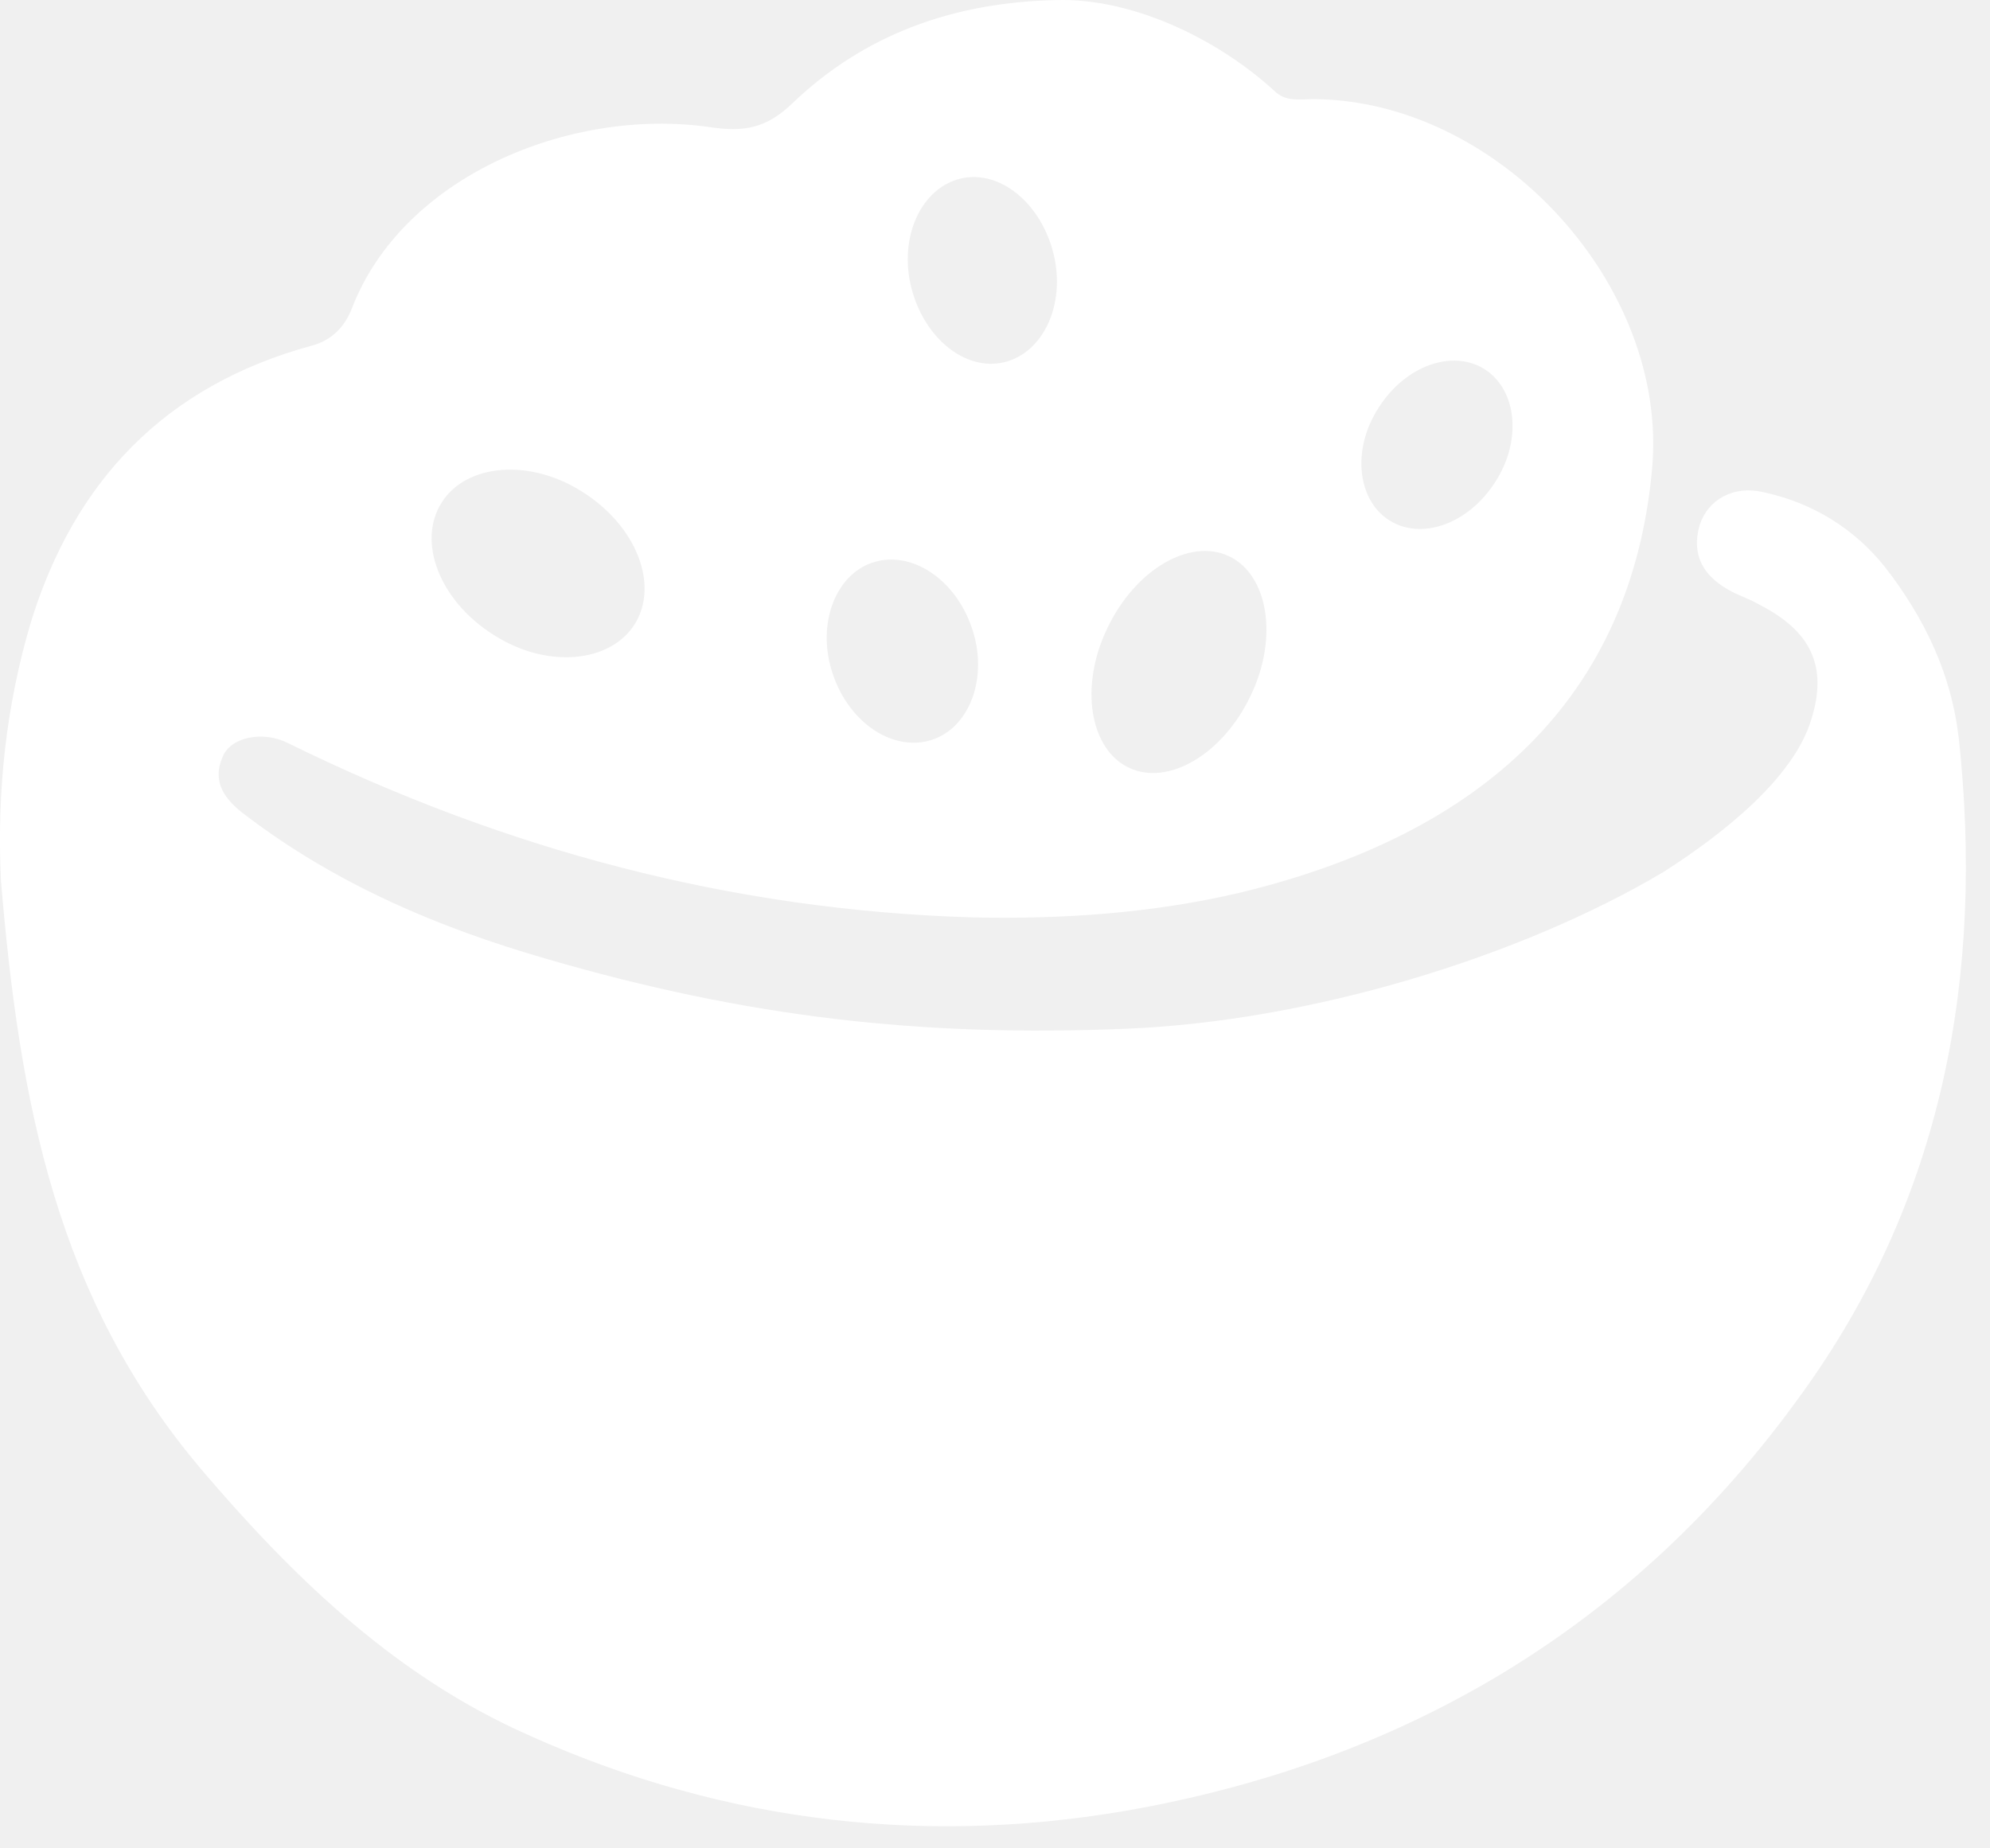
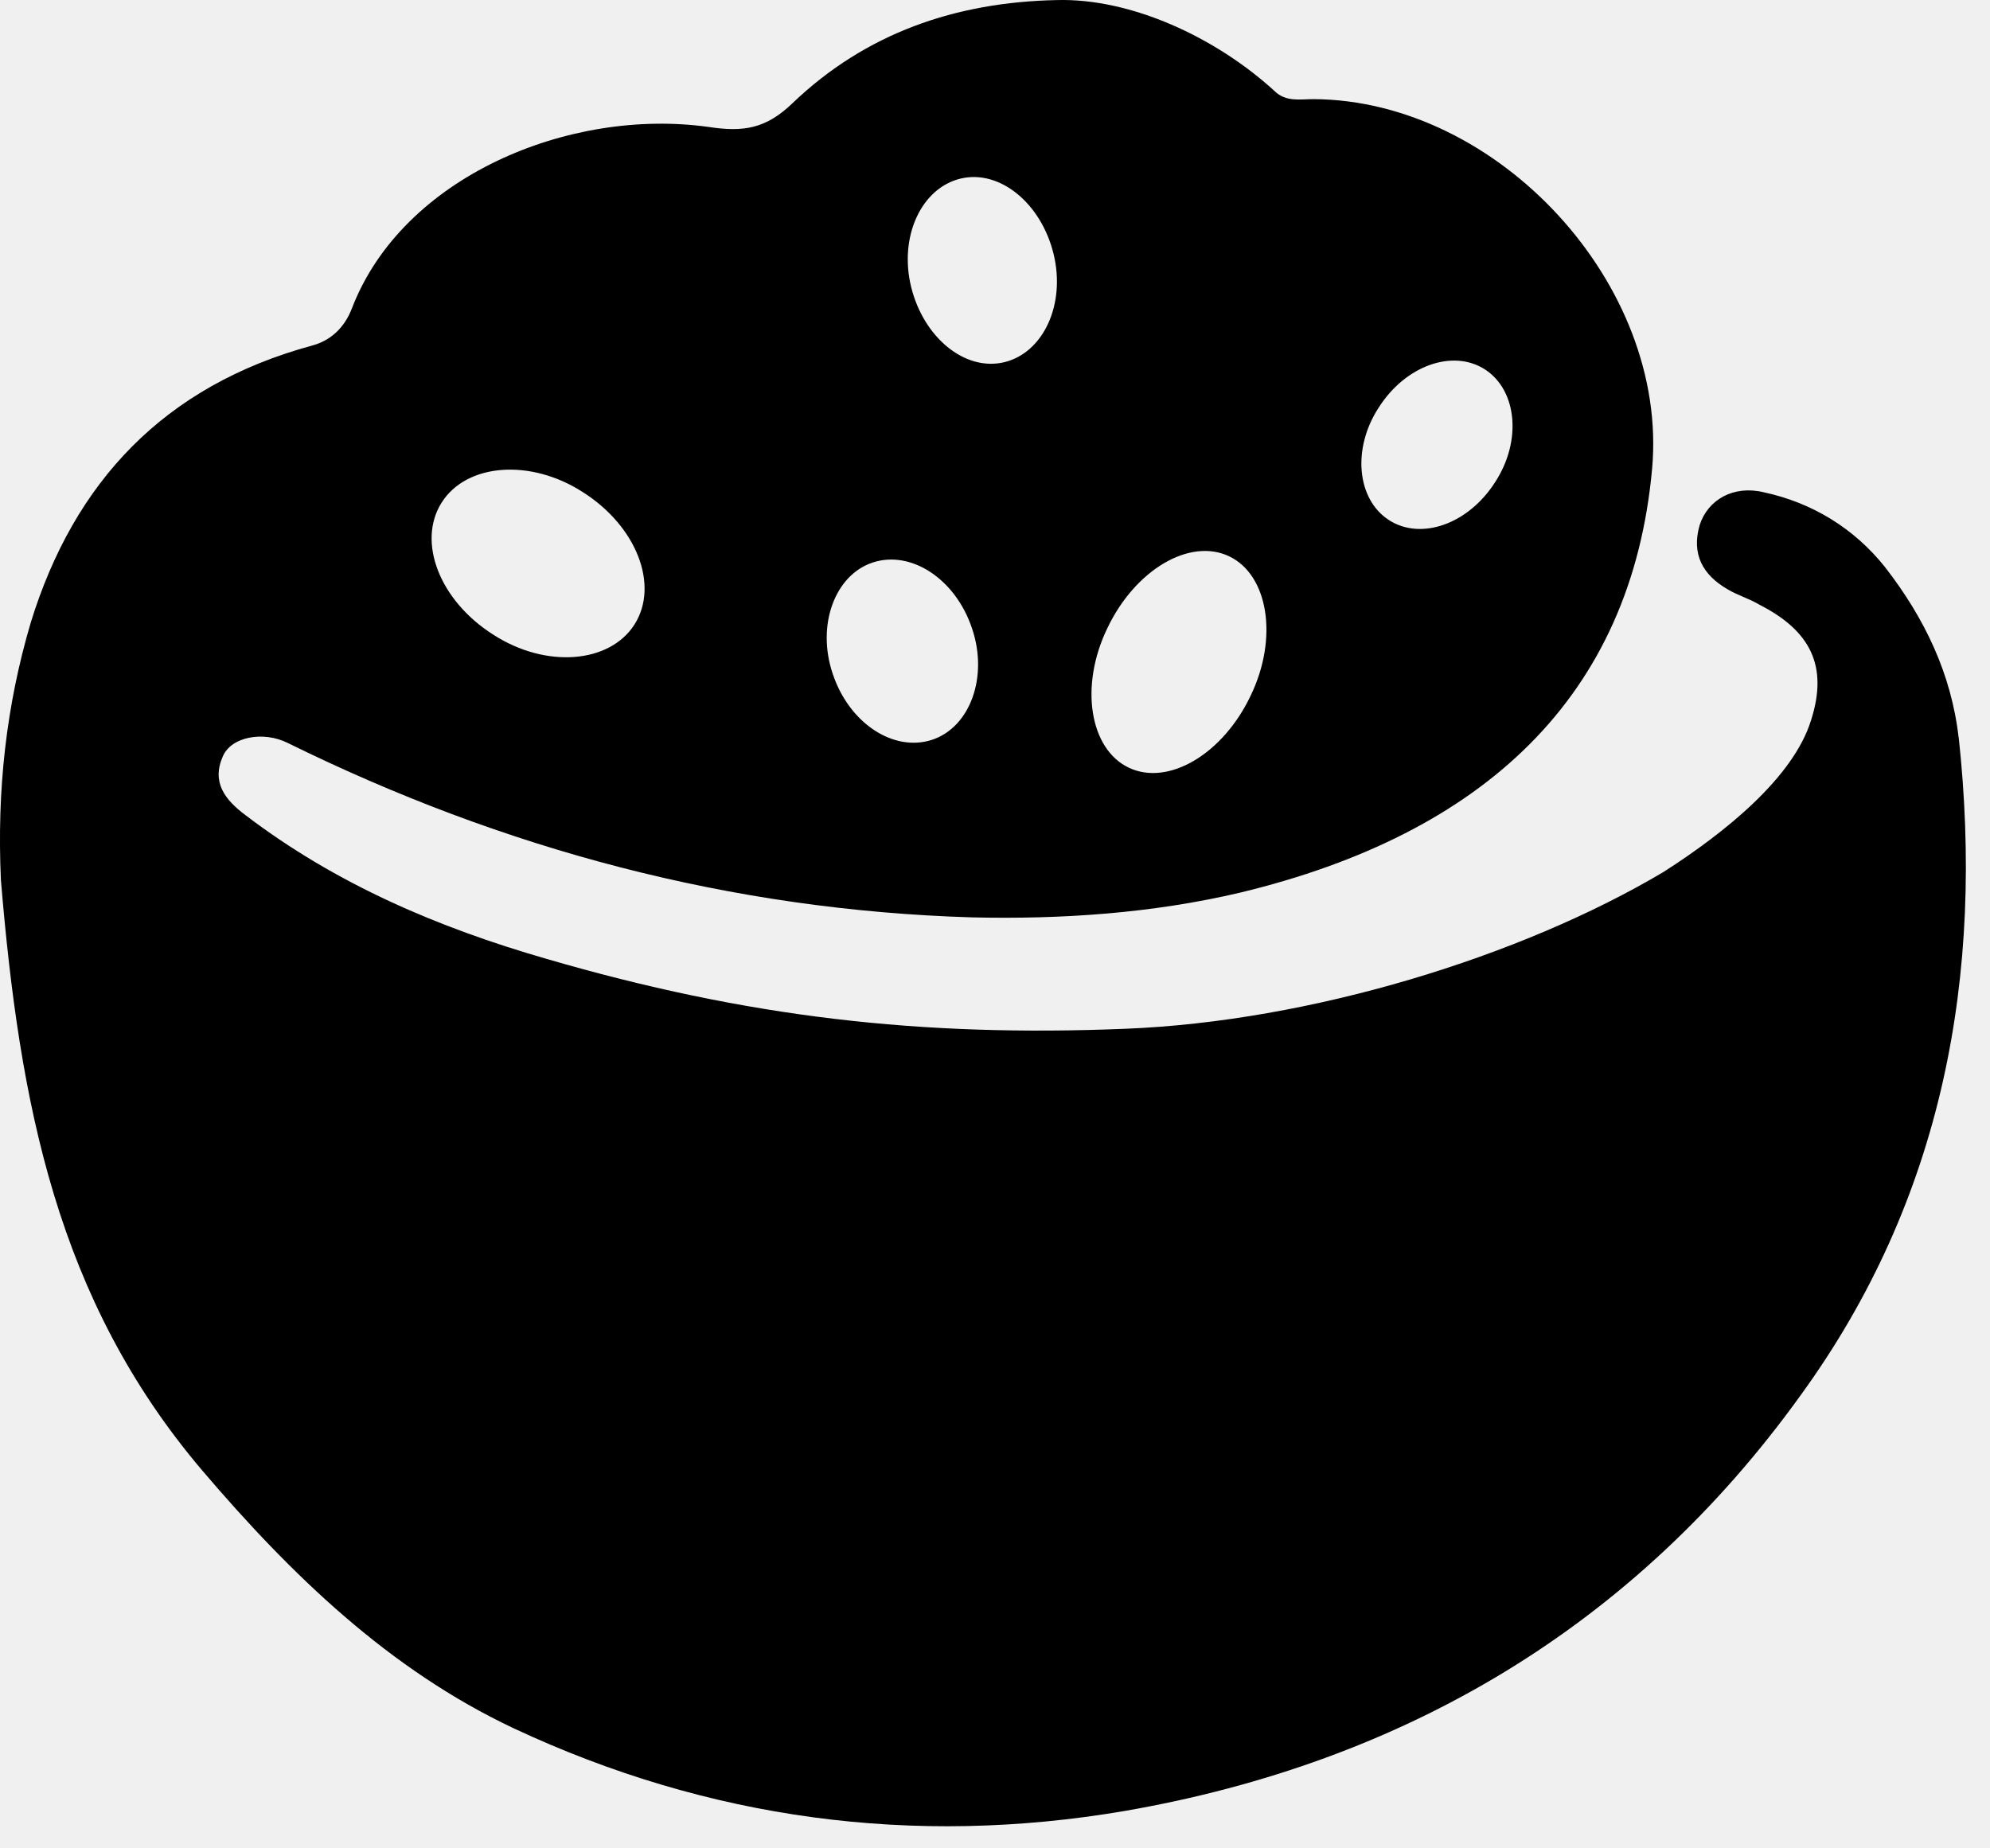
<svg xmlns="http://www.w3.org/2000/svg" width="28" height="26" viewBox="0 0 28 26" fill="none">
-   <path d="M27.559 10.383C27.457 9.483 27.079 8.699 26.528 7.987C26.092 7.436 25.497 7.073 24.814 6.927C24.393 6.826 24.03 7.029 23.914 7.392C23.798 7.799 23.957 8.089 24.306 8.292C24.451 8.379 24.611 8.423 24.756 8.51C25.468 8.873 25.729 9.367 25.482 10.136C25.235 10.935 24.291 11.705 23.406 12.271C21.402 13.462 18.44 14.376 15.826 14.478C12.966 14.594 10.512 14.318 7.68 13.491C6.17 13.055 4.732 12.445 3.455 11.472C3.164 11.255 2.975 11.008 3.135 10.645C3.251 10.369 3.701 10.282 4.05 10.456C7.085 11.951 10.279 12.808 13.677 12.91C14.94 12.939 16.218 12.852 17.452 12.561C20.879 11.734 22.956 9.802 23.246 6.593C23.478 4.009 21.082 1.41 18.483 1.395C18.295 1.395 18.091 1.439 17.931 1.279C17.104 0.524 15.913 -0.028 14.868 0.001C13.445 0.03 12.181 0.466 11.15 1.453C10.773 1.816 10.454 1.86 9.974 1.787C8.014 1.511 5.662 2.484 4.95 4.343C4.849 4.604 4.66 4.793 4.384 4.865C2.308 5.432 1.044 6.782 0.434 8.757C0.086 9.933 -0.045 11.124 0.013 12.387C0.275 15.524 0.797 18.282 2.845 20.693C4.094 22.159 5.473 23.495 7.23 24.323C9.96 25.601 12.849 25.993 15.826 25.485C19.761 24.802 22.999 22.885 25.337 19.633C27.341 16.874 27.922 13.723 27.559 10.369V10.383ZM19.398 5.737C19.776 5.141 20.444 4.909 20.894 5.199C21.344 5.49 21.416 6.201 21.039 6.782C20.661 7.377 19.994 7.61 19.543 7.319C19.093 7.029 19.021 6.317 19.398 5.737ZM15.579 8.844C15.971 8.016 16.741 7.566 17.293 7.828C17.844 8.089 17.99 8.975 17.598 9.788C17.206 10.616 16.436 11.066 15.884 10.804C15.332 10.543 15.187 9.657 15.579 8.844ZM13.517 2.513C14.069 2.382 14.65 2.862 14.824 3.573C14.998 4.285 14.679 4.967 14.127 5.098C13.575 5.228 12.995 4.749 12.82 4.038C12.646 3.326 12.966 2.644 13.517 2.513ZM12.283 7.915C12.82 7.74 13.445 8.147 13.677 8.844C13.909 9.527 13.648 10.238 13.111 10.412C12.573 10.586 11.949 10.18 11.717 9.483C11.485 8.8 11.746 8.089 12.283 7.915ZM6.214 7.073C6.562 6.521 7.462 6.448 8.203 6.927C8.958 7.407 9.277 8.234 8.929 8.786C8.58 9.338 7.68 9.41 6.94 8.931C6.184 8.452 5.865 7.624 6.214 7.073Z" fill="white" />
+   <path d="M27.559 10.383C27.457 9.483 27.079 8.699 26.528 7.987C26.092 7.436 25.497 7.073 24.814 6.927C24.393 6.826 24.03 7.029 23.914 7.392C23.798 7.799 23.957 8.089 24.306 8.292C24.451 8.379 24.611 8.423 24.756 8.51C25.468 8.873 25.729 9.367 25.482 10.136C25.235 10.935 24.291 11.705 23.406 12.271C21.402 13.462 18.44 14.376 15.826 14.478C12.966 14.594 10.512 14.318 7.68 13.491C6.17 13.055 4.732 12.445 3.455 11.472C3.164 11.255 2.975 11.008 3.135 10.645C3.251 10.369 3.701 10.282 4.05 10.456C7.085 11.951 10.279 12.808 13.677 12.91C14.94 12.939 16.218 12.852 17.452 12.561C20.879 11.734 22.956 9.802 23.246 6.593C23.478 4.009 21.082 1.41 18.483 1.395C18.295 1.395 18.091 1.439 17.931 1.279C17.104 0.524 15.913 -0.028 14.868 0.001C13.445 0.03 12.181 0.466 11.15 1.453C10.773 1.816 10.454 1.86 9.974 1.787C8.014 1.511 5.662 2.484 4.95 4.343C4.849 4.604 4.66 4.793 4.384 4.865C2.308 5.432 1.044 6.782 0.434 8.757C0.086 9.933 -0.045 11.124 0.013 12.387C0.275 15.524 0.797 18.282 2.845 20.693C4.094 22.159 5.473 23.495 7.23 24.323C9.96 25.601 12.849 25.993 15.826 25.485C19.761 24.802 22.999 22.885 25.337 19.633C27.341 16.874 27.922 13.723 27.559 10.369V10.383ZM19.398 5.737C19.776 5.141 20.444 4.909 20.894 5.199C21.344 5.49 21.416 6.201 21.039 6.782C20.661 7.377 19.994 7.61 19.543 7.319C19.093 7.029 19.021 6.317 19.398 5.737ZM15.579 8.844C15.971 8.016 16.741 7.566 17.293 7.828C17.844 8.089 17.99 8.975 17.598 9.788C17.206 10.616 16.436 11.066 15.884 10.804C15.332 10.543 15.187 9.657 15.579 8.844ZM13.517 2.513C14.069 2.382 14.65 2.862 14.824 3.573C14.998 4.285 14.679 4.967 14.127 5.098C13.575 5.228 12.995 4.749 12.82 4.038C12.646 3.326 12.966 2.644 13.517 2.513ZM12.283 7.915C12.82 7.74 13.445 8.147 13.677 8.844C13.909 9.527 13.648 10.238 13.111 10.412C12.573 10.586 11.949 10.18 11.717 9.483C11.485 8.8 11.746 8.089 12.283 7.915ZM6.214 7.073C6.562 6.521 7.462 6.448 8.203 6.927C8.958 7.407 9.277 8.234 8.929 8.786C8.58 9.338 7.68 9.41 6.94 8.931C6.184 8.452 5.865 7.624 6.214 7.073Z" fill="currentColor" />
</svg>
